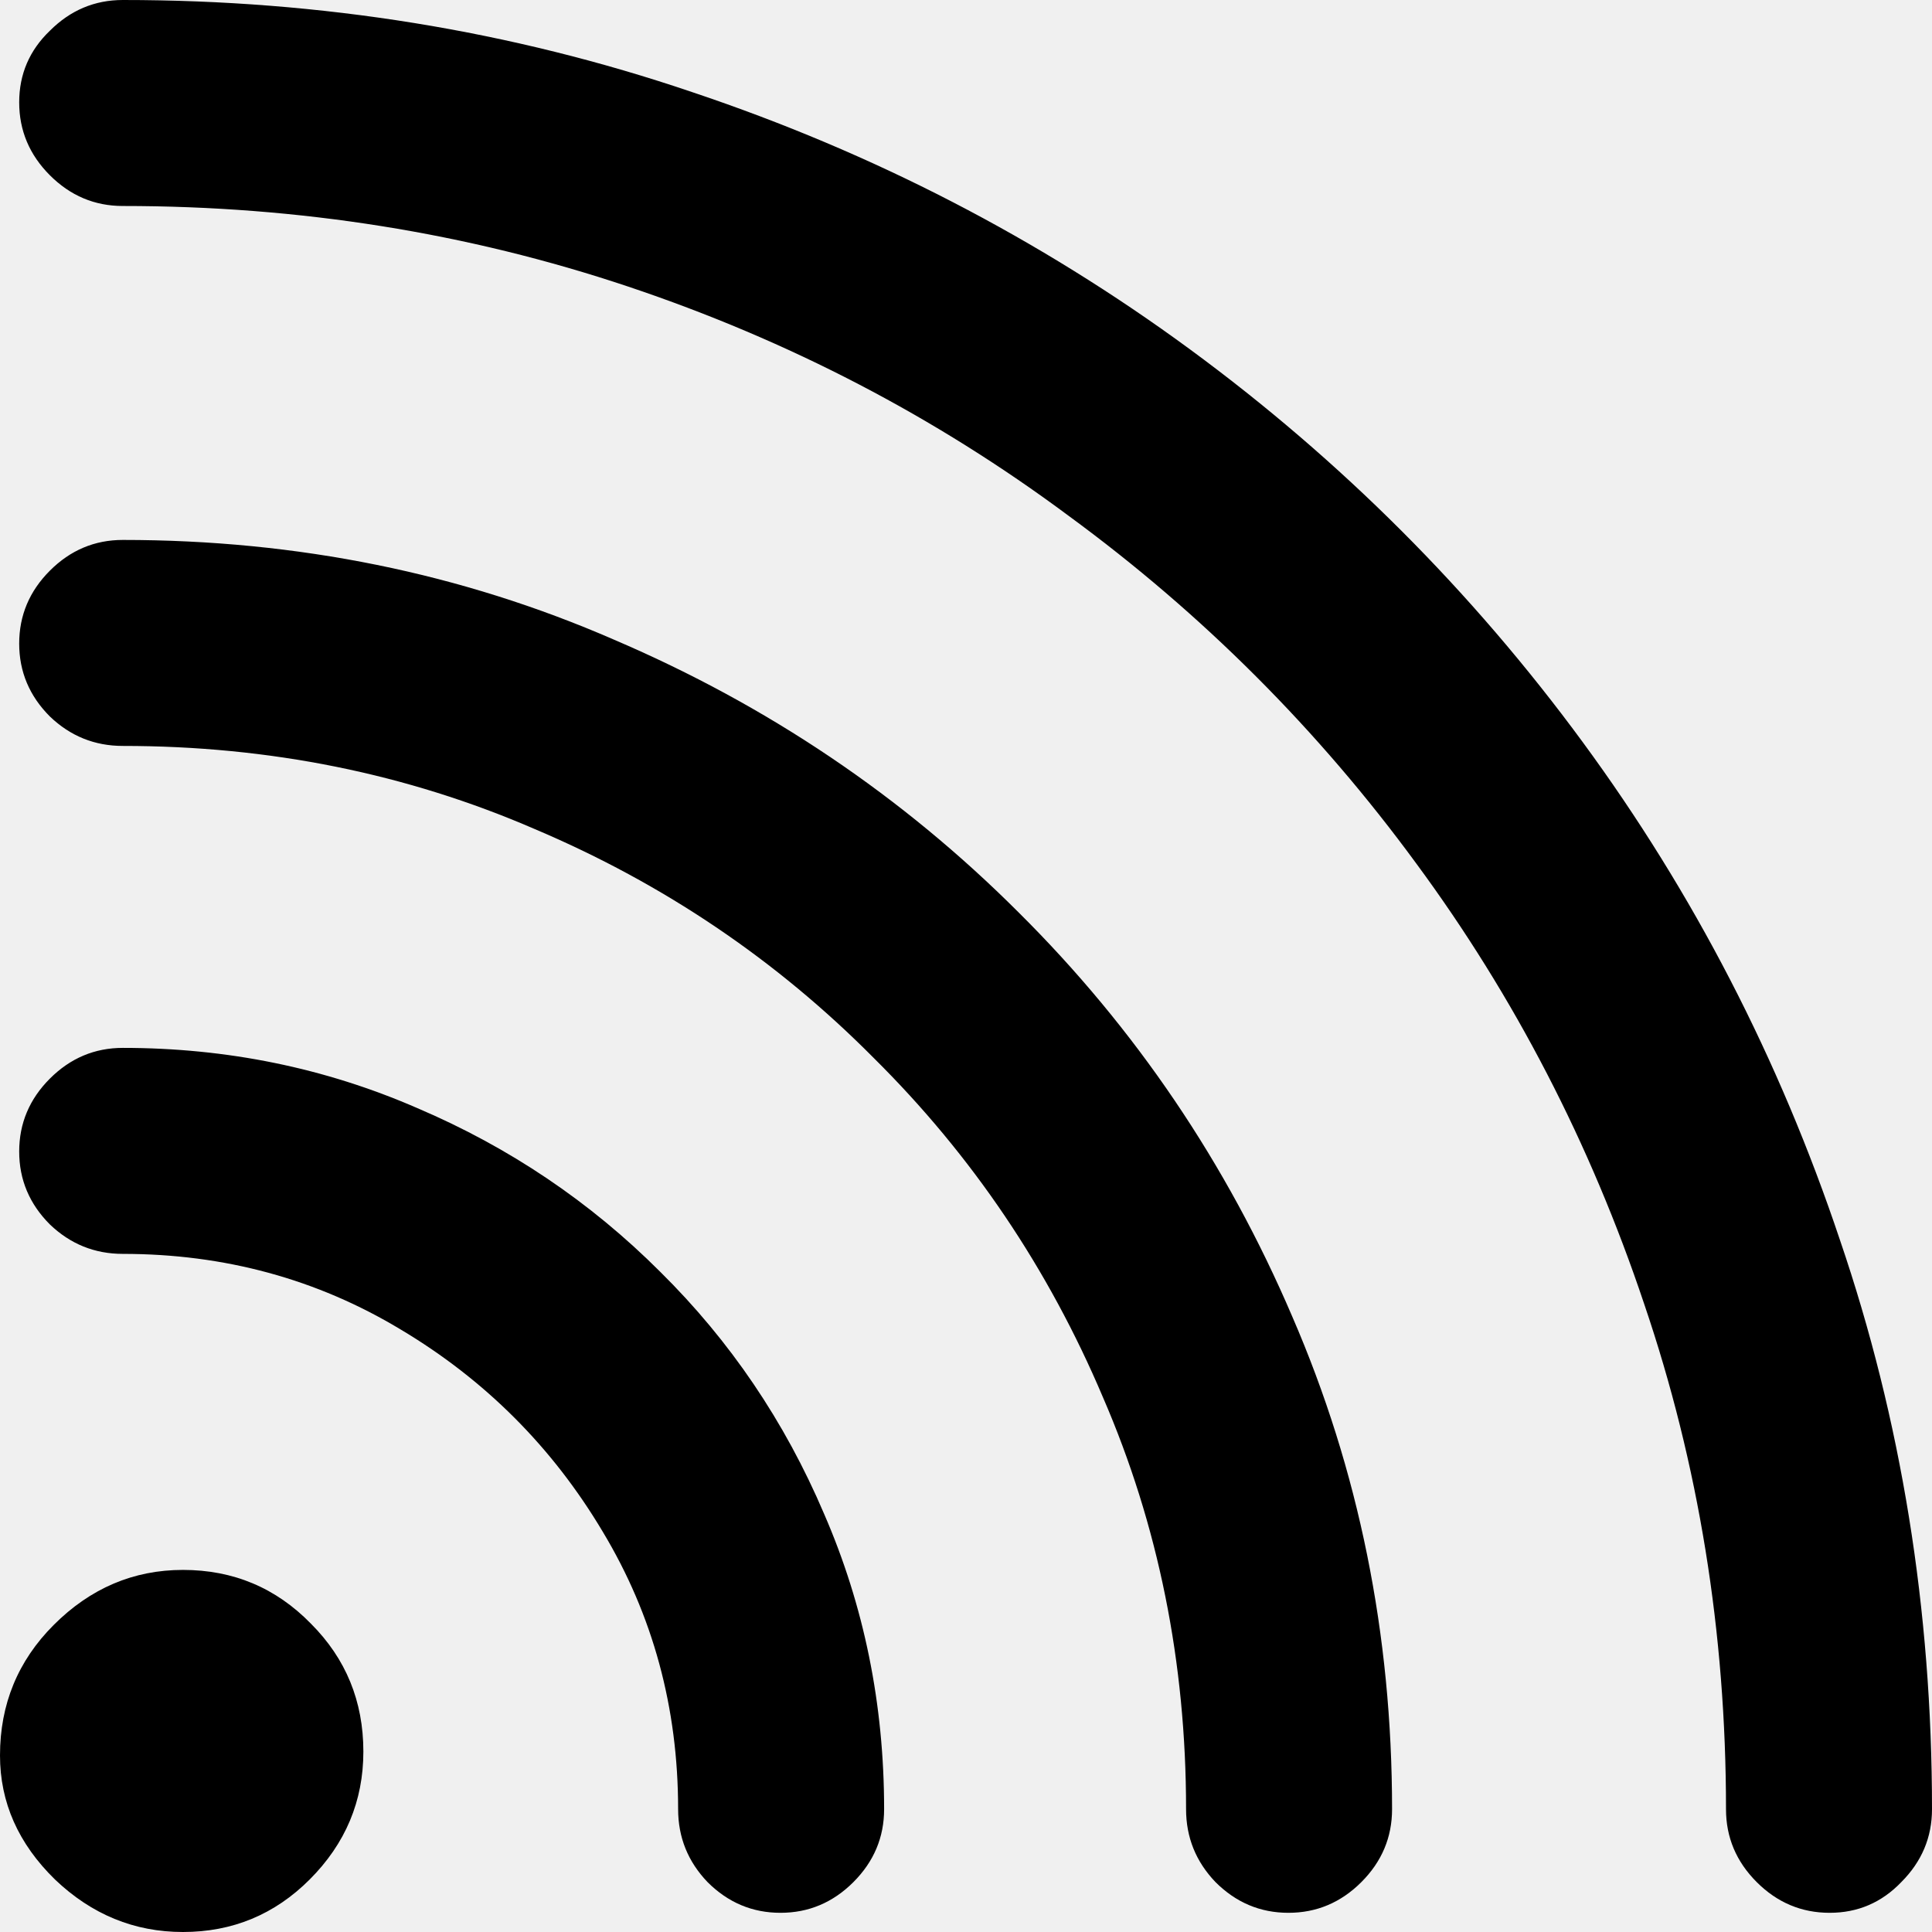
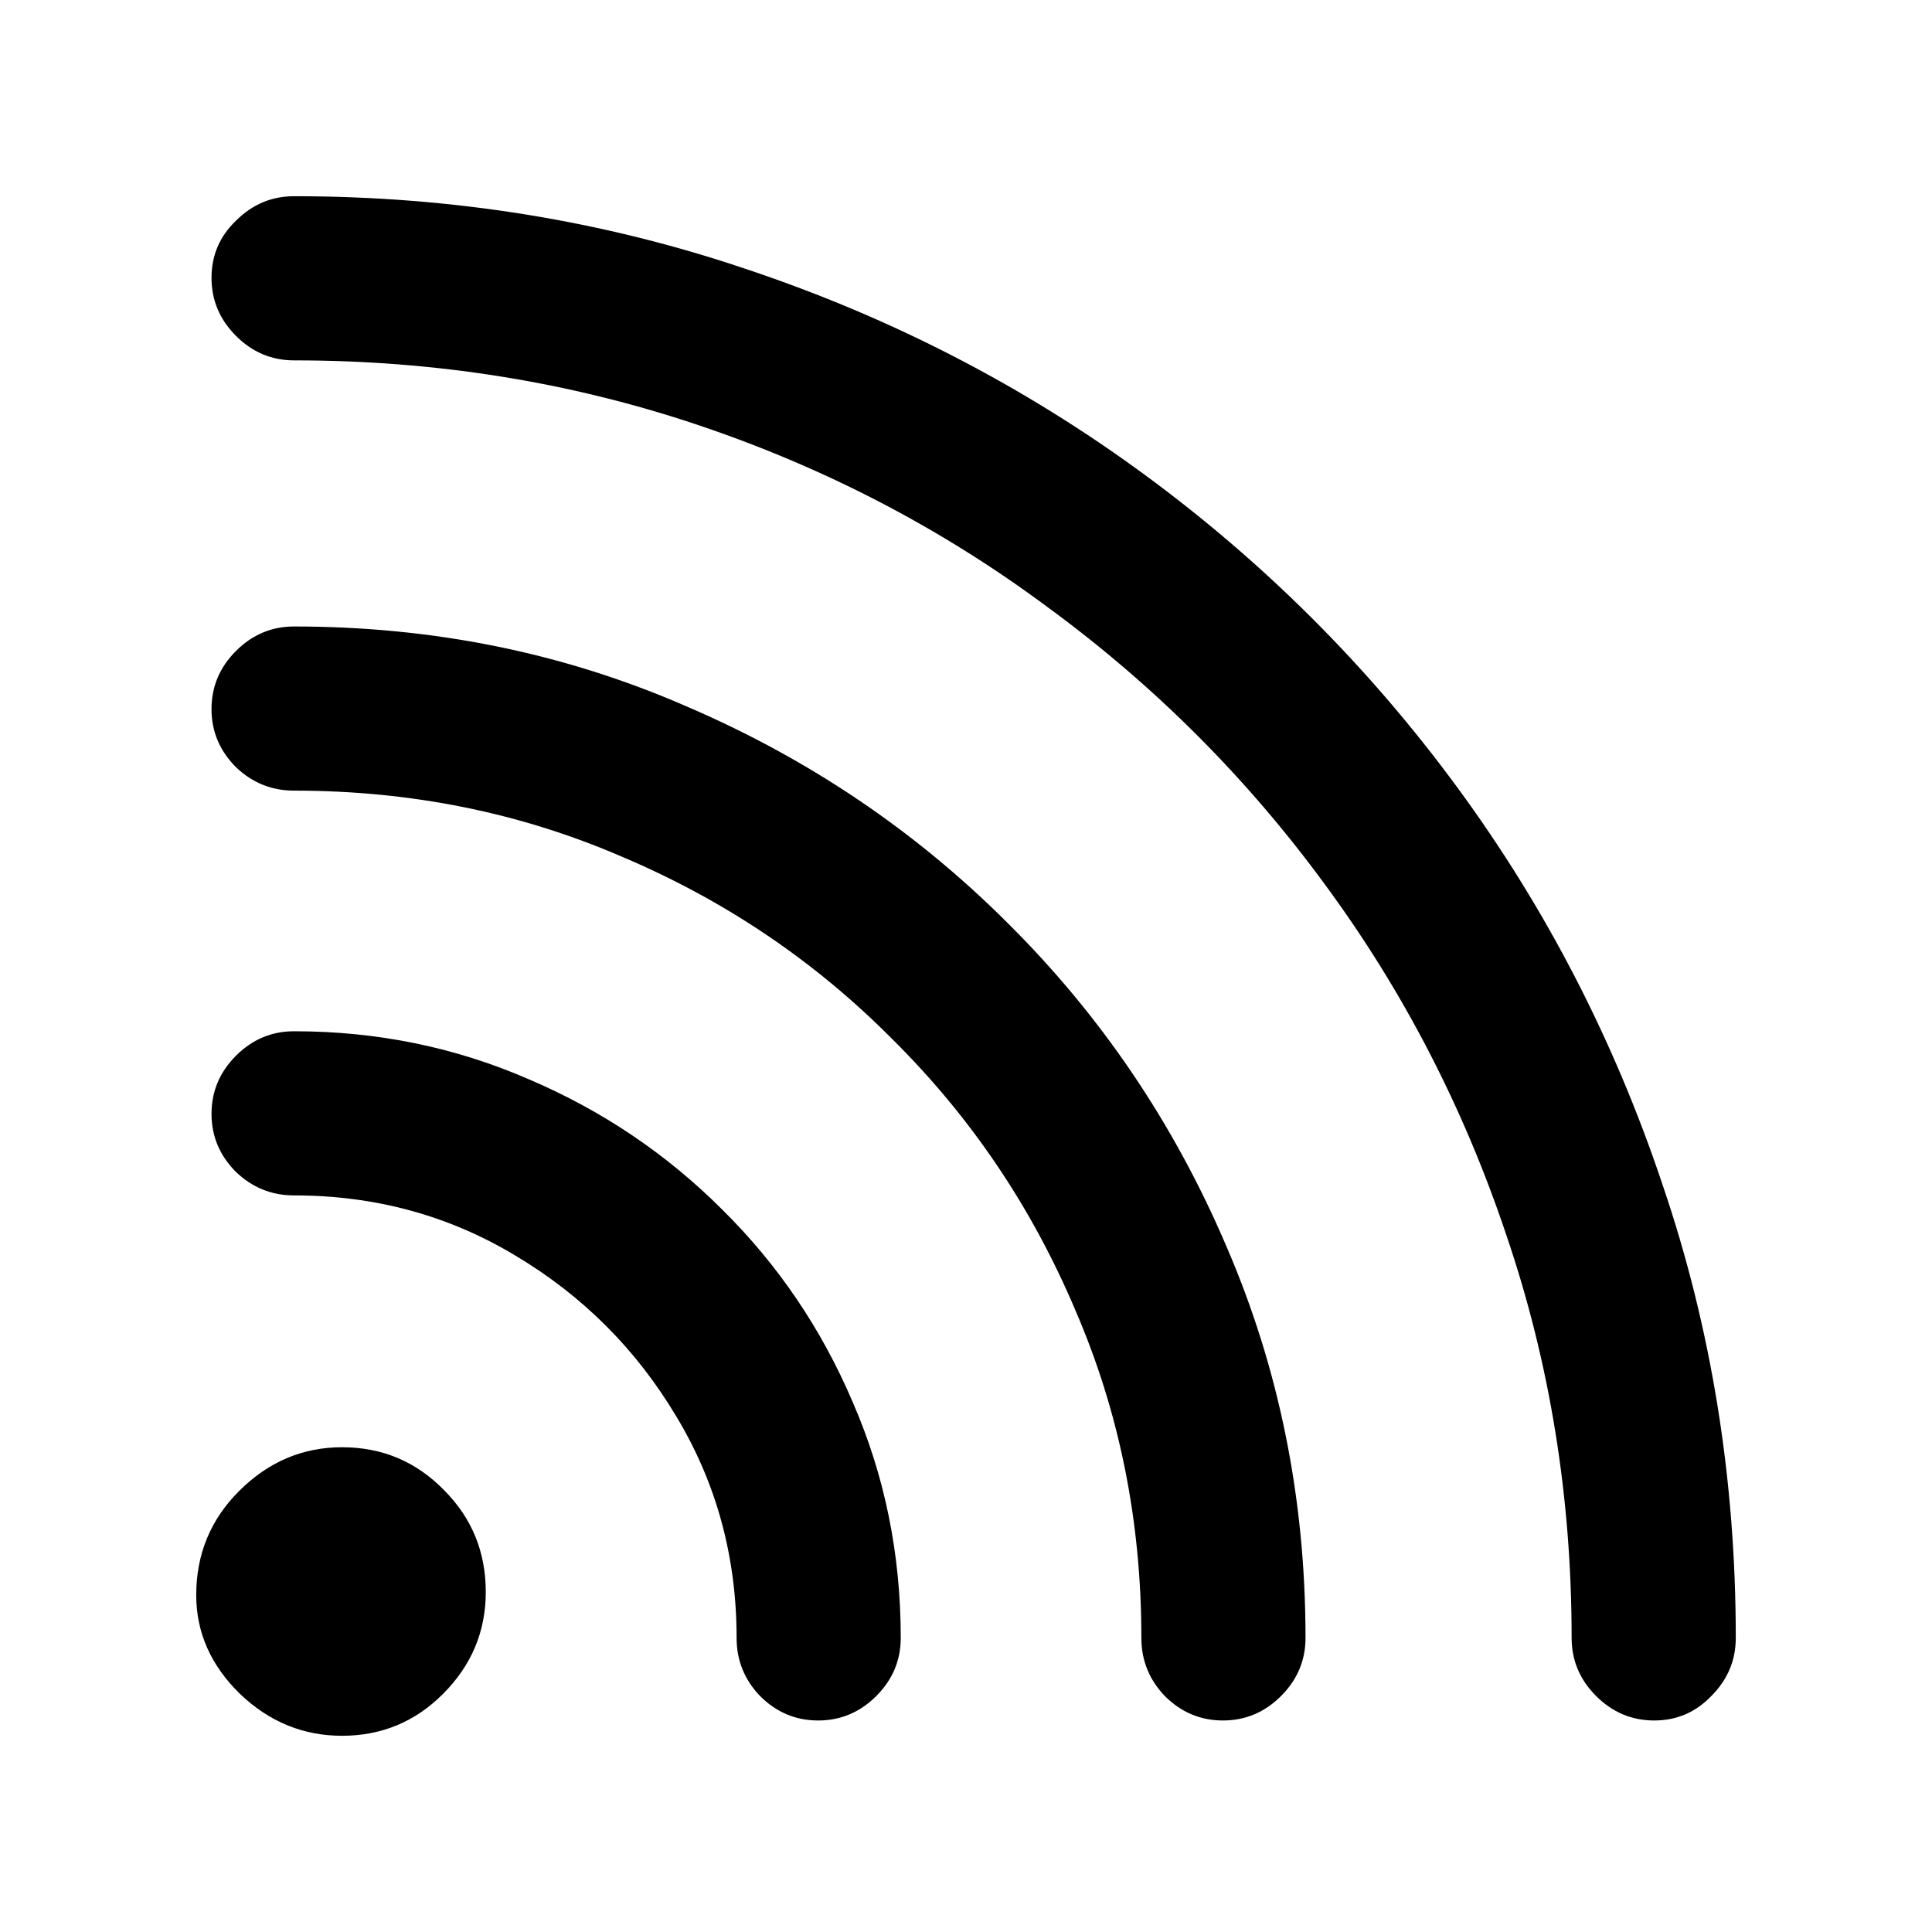
<svg xmlns="http://www.w3.org/2000/svg" fill="none" height="512" viewBox="0 0 512 512" width="512">
-   <style>path{fill:#000}@media (prefers-color-scheme:dark){path{fill:#fff}}</style>
-   <path d="m48.487 512c-12.885 0-24.187-4.634-33.907-13.902-9.72-9.494-14.58-20.457-14.58-32.89 0-13.563 4.747-25.091 14.241-34.585 9.72-9.721 21.136-14.581 34.246-14.581 13.337 0 24.639 4.747 33.907 14.241 9.268 9.268 13.902 20.571 13.902 33.908 0 13.111-4.747 24.413-14.241 33.907-9.268 9.268-20.457 13.902-33.568 13.902zm-43.401-206.834c0-7.46 2.713-13.902 8.138-19.328 5.425-5.425 11.868-8.137 19.327-8.137 27.578 0 53.574 5.312 77.987 15.936 24.413 10.398 45.888 24.865 64.424 43.401 18.536 18.31 33.003 39.672 43.401 64.085 10.624 24.413 15.936 50.522 15.936 78.326 0 7.46-2.712 13.902-8.137 19.327-5.426 5.425-11.868 8.138-19.328 8.138-7.459 0-13.902-2.713-19.327-8.138-5.199-5.425-7.798-11.867-7.798-19.327 0-26.9-6.669-51.426-20.006-73.579-13.337-22.379-31.194-40.236-53.573-53.573-22.153-13.337-46.679-20.006-73.579-20.006-7.46 0-13.902-2.599-19.327-7.798-5.425-5.425-8.138-11.868-8.138-19.327zm0-134.612c0-7.46 2.713-13.902 8.138-19.327 5.425-5.426 11.868-8.138 19.327-8.138 46.34 0 89.741 8.816 130.204 26.447 40.689 17.406 76.404 41.48 107.147 72.223 30.969 30.743 55.156 66.458 72.562 107.147 17.631 40.689 26.447 84.203 26.447 130.543 0 7.46-2.712 13.902-8.137 19.327-5.426 5.425-11.868 8.138-19.328 8.138-7.459 0-13.902-2.713-19.327-8.138-5.199-5.425-7.798-11.867-7.798-19.327 0-38.88-7.347-75.274-22.04-109.181-14.467-34.134-34.699-64.085-60.694-89.855-25.77-25.995-55.721-46.227-89.855-60.694-33.907-14.693-70.301-22.04-109.181-22.04-7.46 0-13.902-2.599-19.327-7.798-5.425-5.425-8.138-11.868-8.138-19.327zm0-143.428c0-7.46 2.713-13.789 8.138-18.988 5.425-5.425 11.868-8.138 19.327-8.138 52.669 0 102.965 8.138 150.887 24.413 47.923 16.049 91.889 38.767 131.9 68.154 40.01 29.386 74.709 64.085 104.095 104.095 29.386 40.011 52.104 83.977 68.154 131.9 16.275 47.696 24.413 97.992 24.413 150.887 0 7.46-2.713 13.902-8.138 19.327-5.199 5.425-11.528 8.138-18.988 8.138-7.459 0-13.902-2.713-19.327-8.138s-8.138-11.867-8.138-19.327c0-46.792-7.233-91.437-21.7-133.934-14.241-42.497-34.36-81.377-60.355-116.641-25.996-35.489-56.739-66.232-92.228-92.228-35.264-26.221-74.144-46.453-116.641-60.694-42.497-14.241-87.142-21.362-133.934-21.362-7.46 0-13.902-2.713-19.327-8.138-5.425-5.425-8.138-11.868-8.138-19.327z" />
+   <path d="m0 0h512v512h-512z" fill="#fff" />
+   <path d="m90.638 460c-10.268 0-19.274-3.693-27.02-11.078-7.746-7.566-11.618-16.302-11.618-26.209 0-10.808 3.783-19.995 11.348-27.561 7.746-7.745 16.842-11.618 27.29-11.618 10.628 0 19.635 3.783 27.02 11.348 7.386 7.386 11.078 16.392 11.078 27.02 0 10.448-3.782 19.454-11.348 27.02-7.385 7.385-16.302 11.078-26.75 11.078zm-34.585-164.821c0-5.945 2.162-11.078 6.485-15.402 4.323-4.323 9.457-6.484 15.401-6.484 21.976 0 42.691 4.233 62.146 12.699 19.454 8.286 36.567 19.815 51.338 34.585 14.77 14.591 26.299 31.614 34.585 51.068 8.466 19.454 12.699 40.26 12.699 62.416 0 5.944-2.161 11.078-6.484 15.401-4.324 4.323-9.457 6.485-15.402 6.485-5.944 0-11.078-2.162-15.401-6.485-4.143-4.323-6.215-9.457-6.215-15.401 0-21.436-5.314-40.98-15.941-58.633-10.628-17.833-24.859-32.064-42.692-42.692-17.653-10.627-37.197-15.941-58.633-15.941-5.944 0-11.078-2.072-15.401-6.215-4.323-4.323-6.485-9.457-6.485-15.401zm0-107.269c0-5.944 2.162-11.078 6.485-15.401 4.323-4.324 9.457-6.485 15.401-6.485 36.927 0 71.513 7.025 103.756 21.075 32.424 13.871 60.885 33.055 85.383 57.553 24.678 24.498 43.952 52.959 57.823 85.382 14.05 32.424 21.075 67.1 21.075 104.027 0 5.944-2.161 11.078-6.485 15.401-4.323 4.323-9.457 6.485-15.401 6.485s-11.078-2.162-15.401-6.485c-4.143-4.323-6.215-9.457-6.215-15.401 0-30.983-5.854-59.984-17.563-87.004-11.528-27.2-27.65-51.068-48.365-71.603-20.535-20.715-44.403-36.837-71.603-48.365-27.02-11.709-56.021-17.563-87.004-17.563-5.944 0-11.078-2.072-15.401-6.215-4.323-4.323-6.485-9.457-6.485-15.401zm0-114.294c0-5.944 2.162-10.988 6.485-15.131 4.323-4.323 9.457-6.485 15.401-6.485 41.971 0 82.05 6.485 120.238 19.454 38.189 12.789 73.224 30.893 105.108 54.31 31.883 23.417 59.534 51.068 82.951 82.951 23.417 31.884 41.52 66.919 54.31 105.108 12.969 38.007 19.454 78.087 19.454 120.238 0 5.944-2.162 11.078-6.485 15.401-4.143 4.323-9.187 6.485-15.131 6.485s-11.078-2.162-15.401-6.485-6.485-9.457-6.485-15.401c0-37.287-5.764-72.864-17.293-106.729-11.348-33.864-27.38-64.847-48.095-92.948-20.715-28.281-45.213-52.779-73.494-73.494-28.101-20.895-59.084-37.017-92.948-48.365-33.865-11.349-69.442-17.023-106.729-17.023-5.944 0-11.078-2.162-15.401-6.485-4.323-4.323-6.485-9.457-6.485-15.401z" fill="#000" />
</svg>
